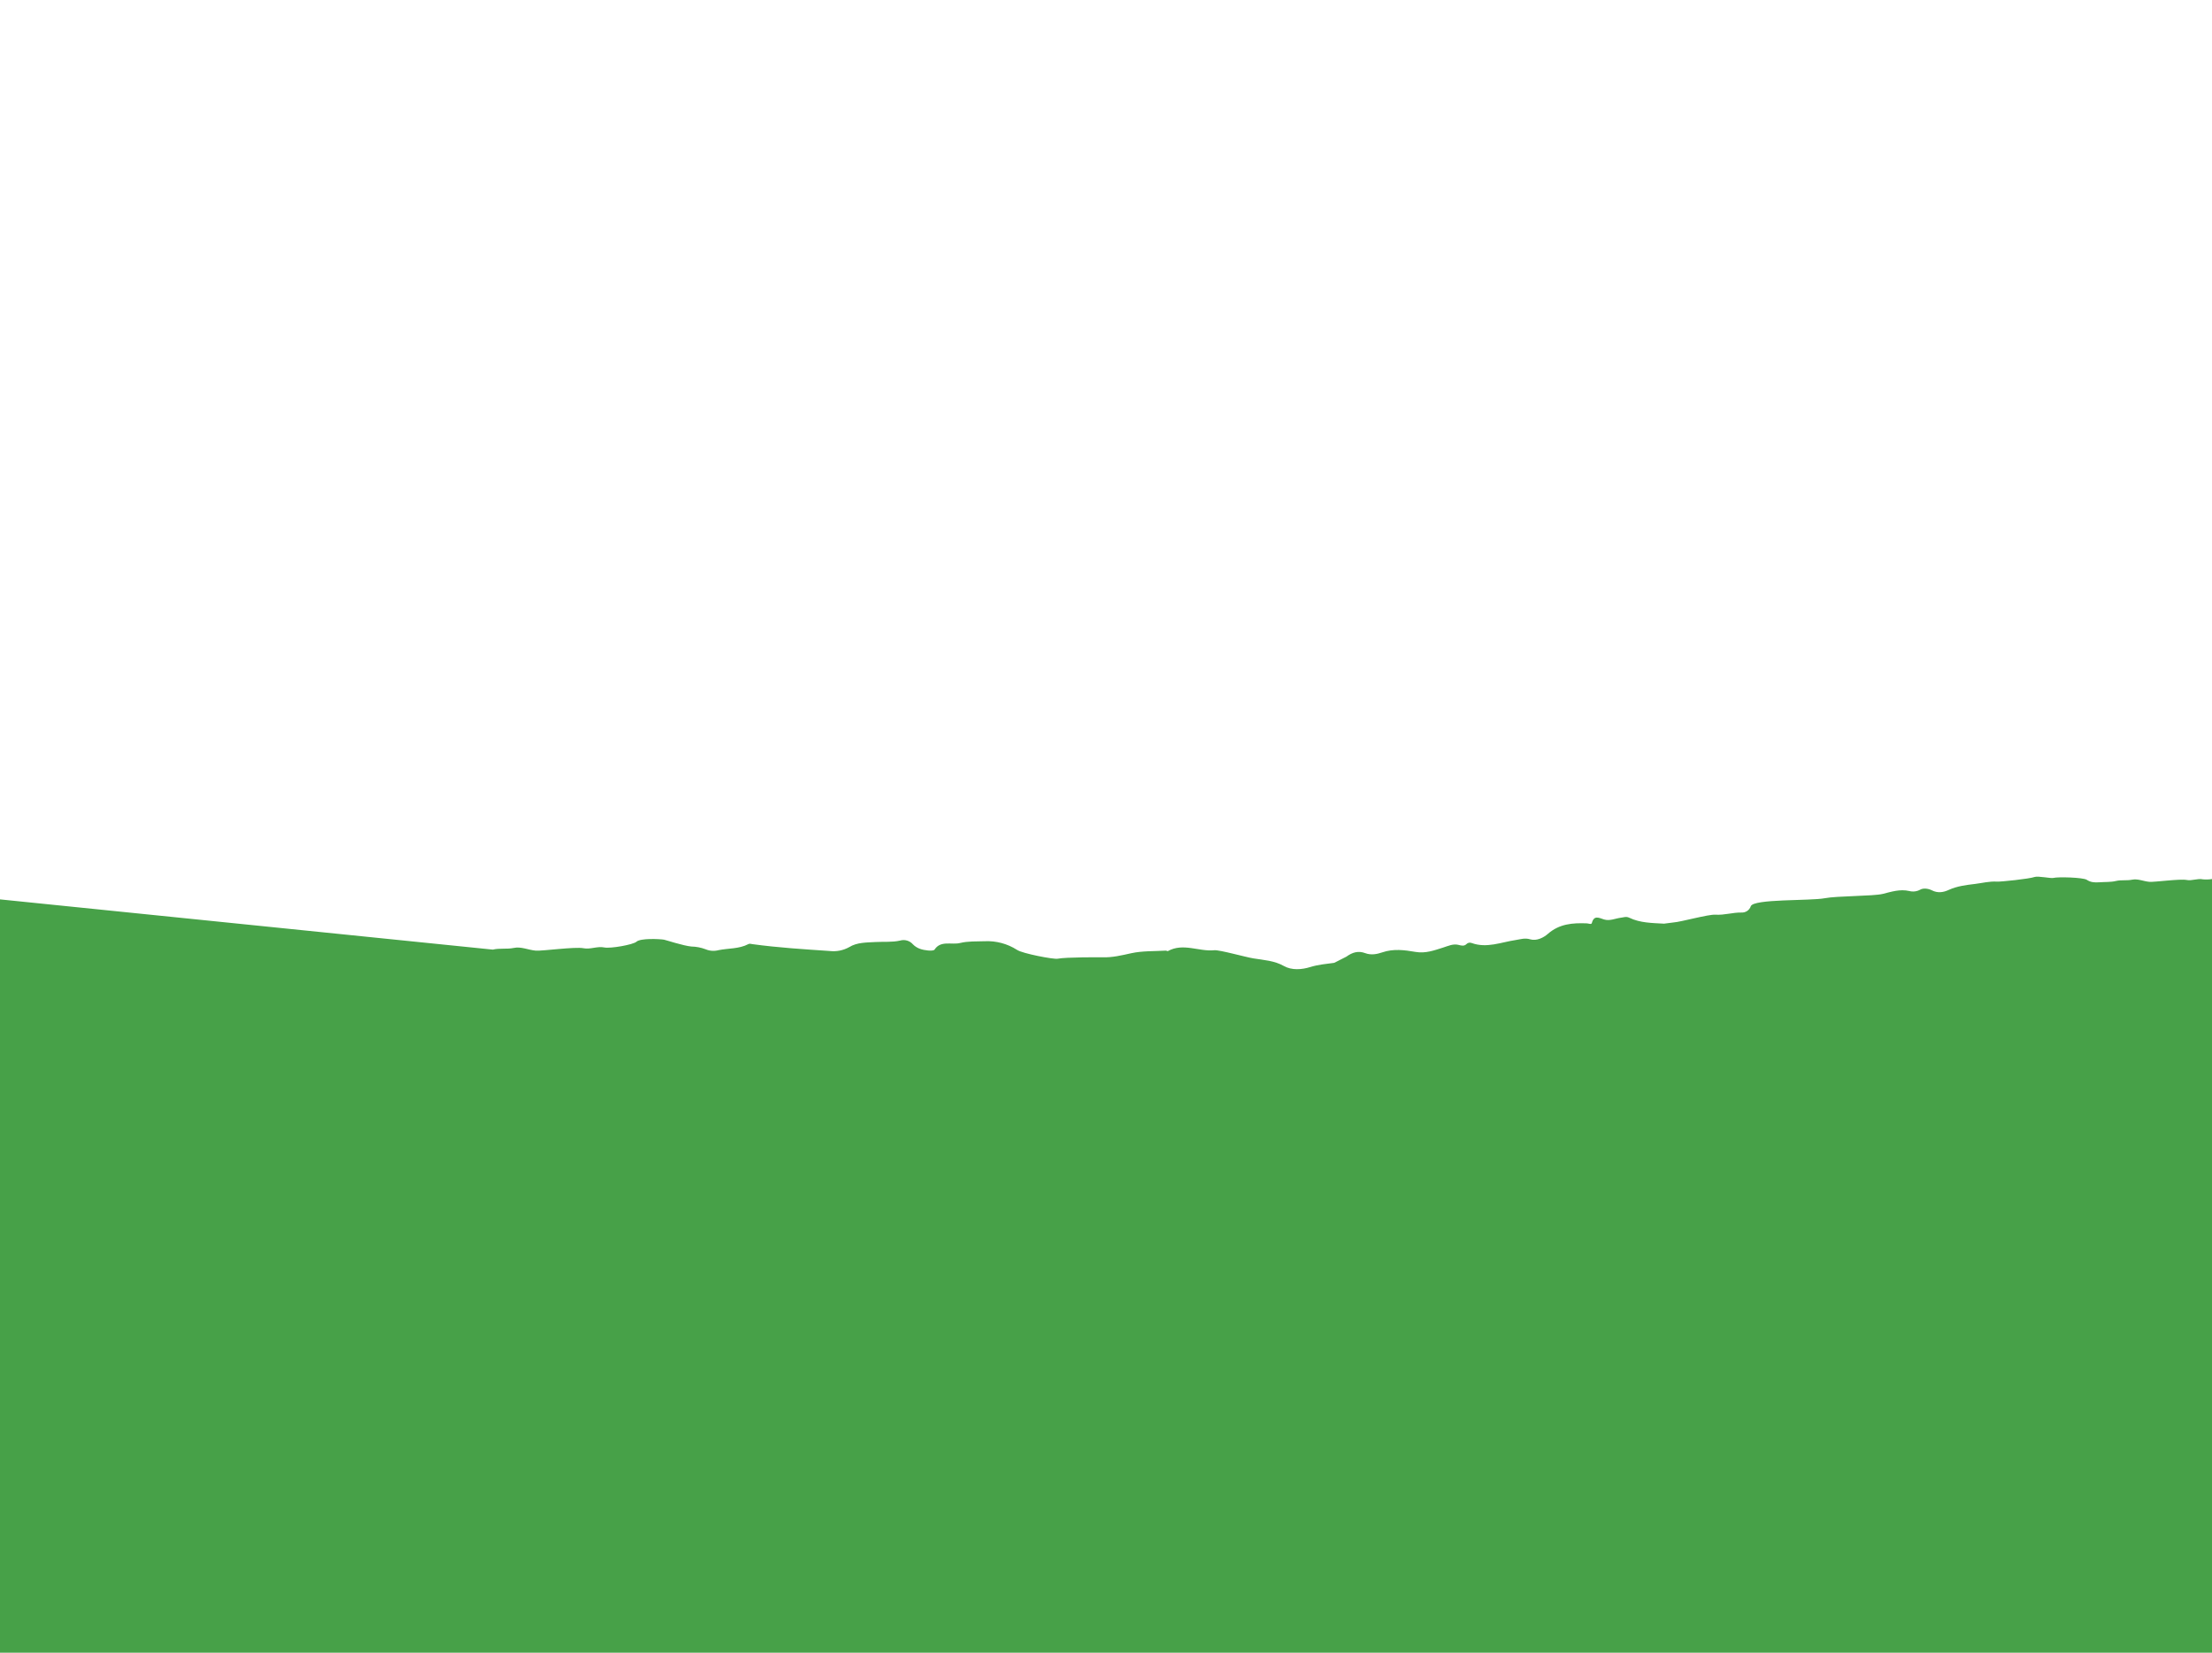
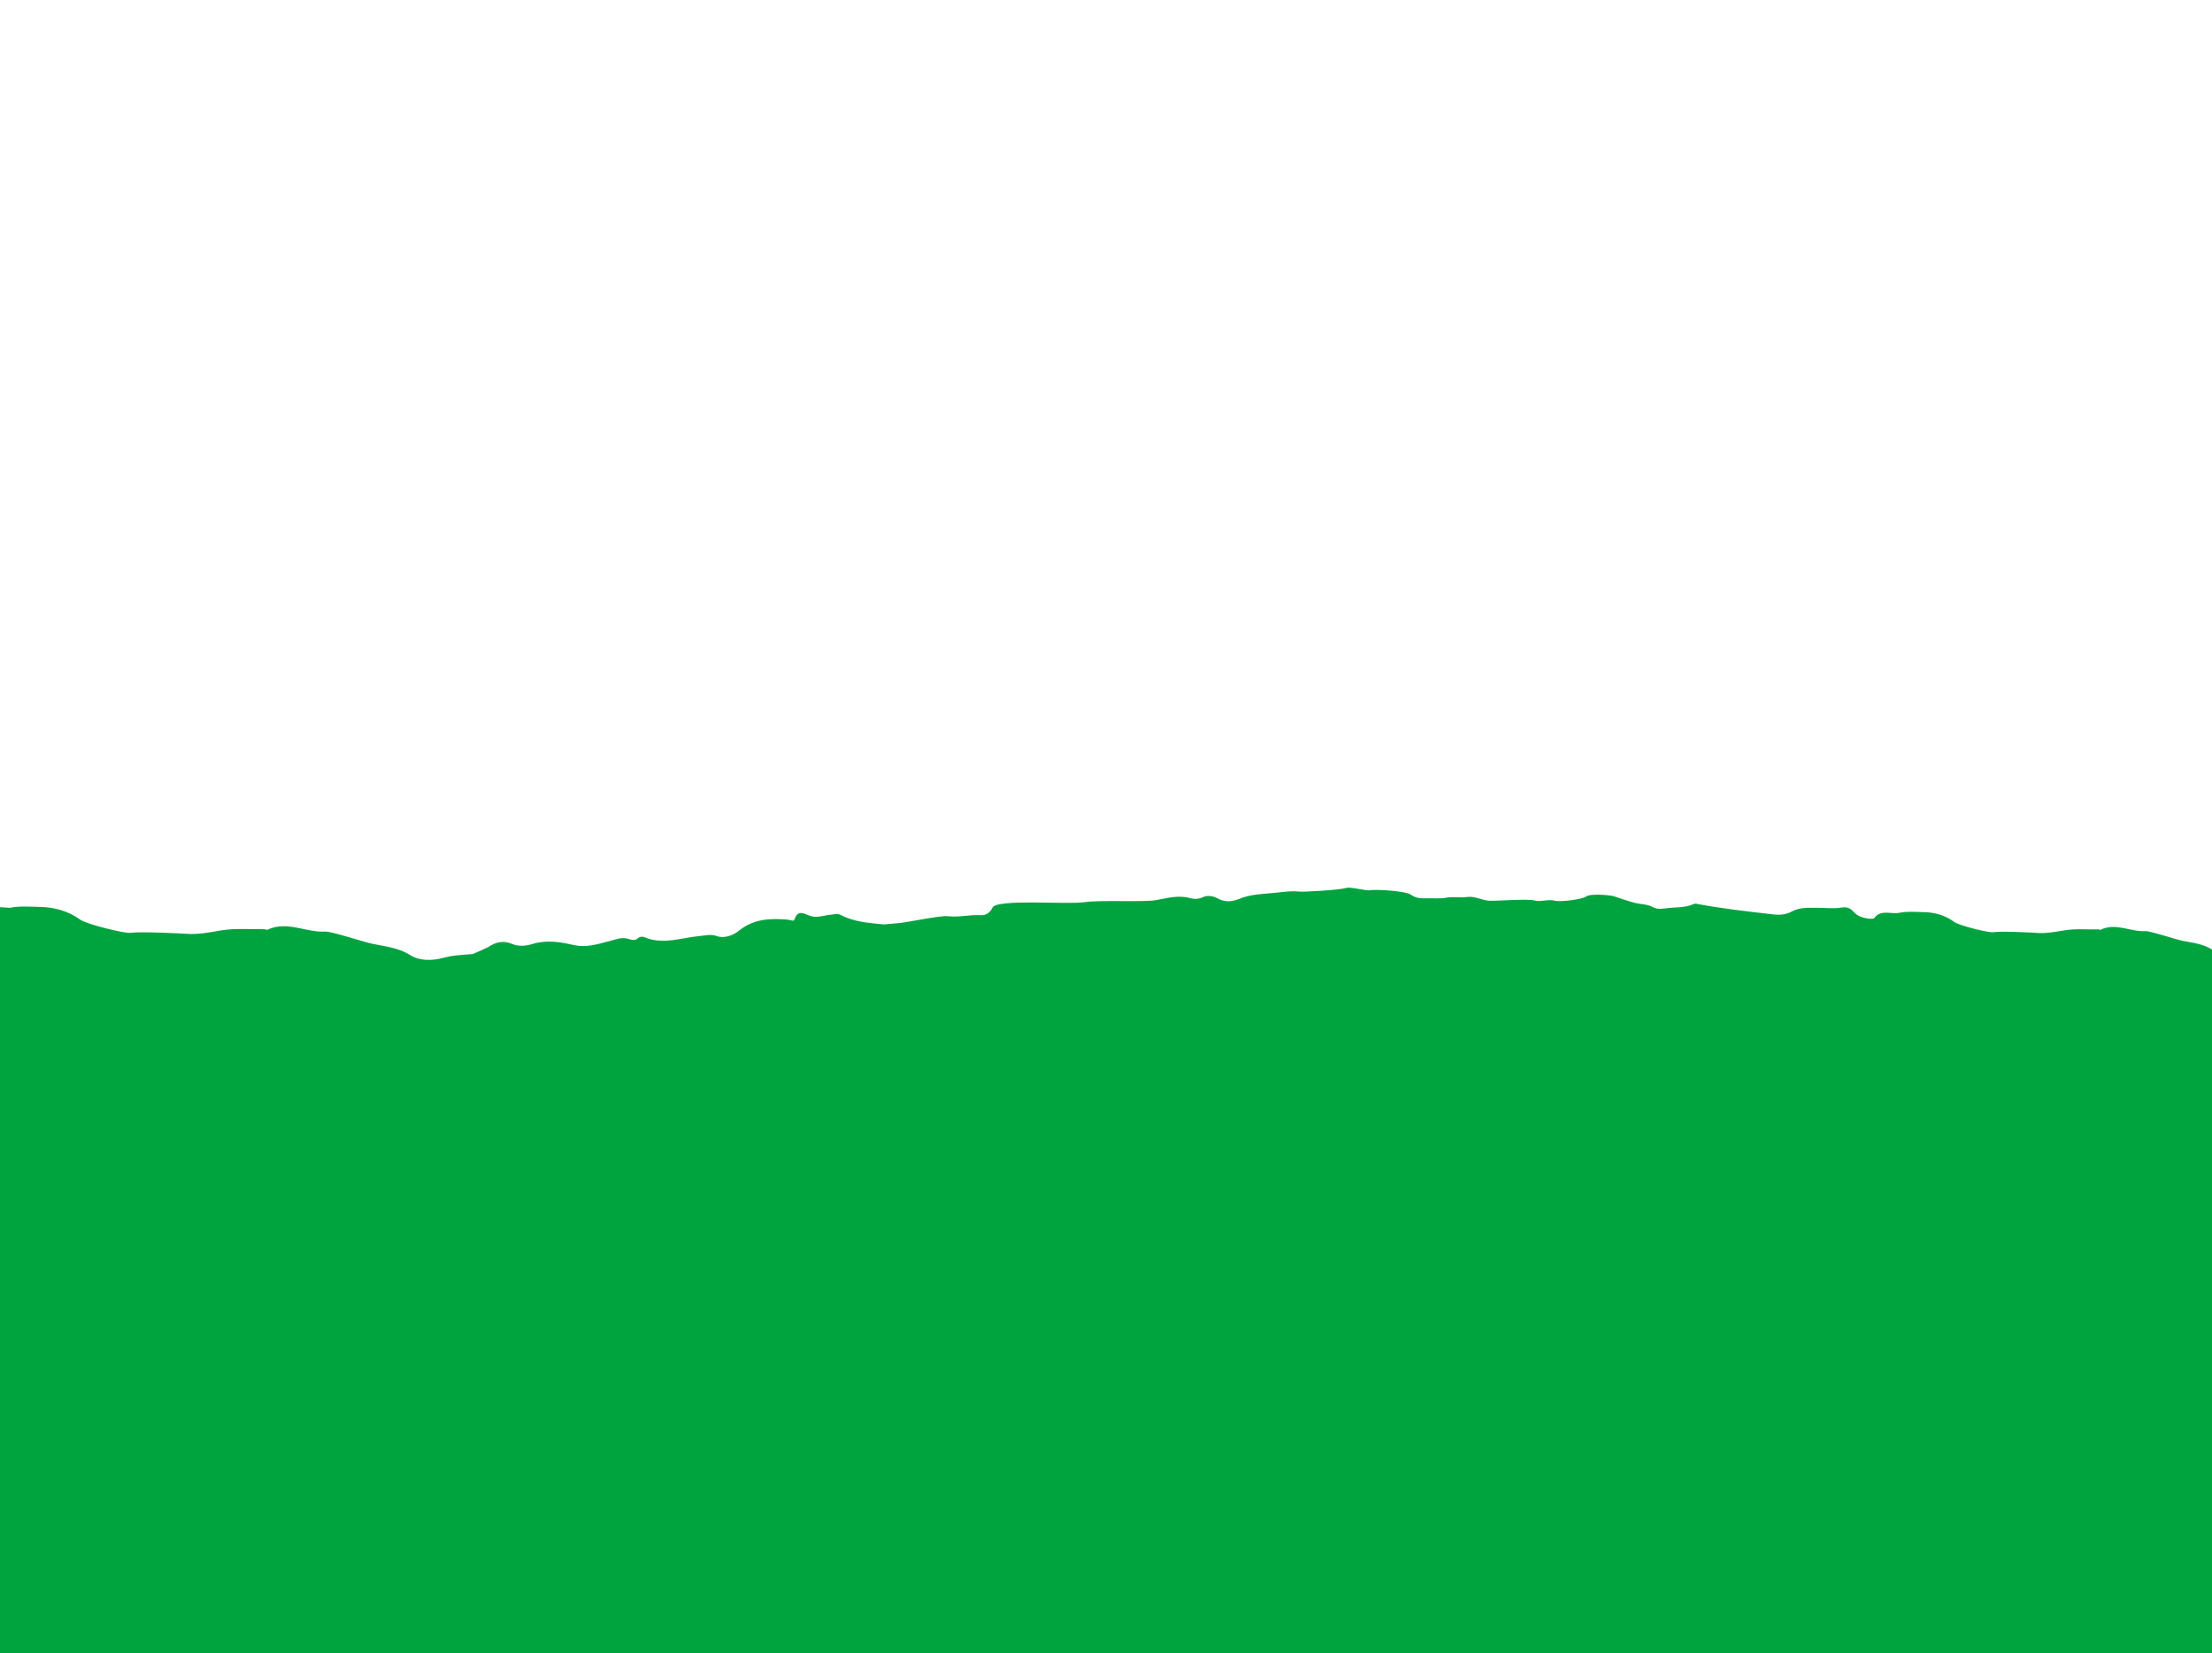
- <svg xmlns="http://www.w3.org/2000/svg" id="Layer_1" data-name="Layer 1" viewBox="0 0 1024 765">
-   <defs>
-     <style>.cls-1{fill:none;}.cls-2{clip-path:url(#clip-path);}.cls-3{fill:#47a148;}</style>
-     <clipPath id="clip-path">
-       <rect class="cls-1" y="405.8" width="1024" height="359.2" />
+ <svg xmlns="http://www.w3.org/2000/svg" xmlns:xlink="http://www.w3.org/1999/xlink" version="1.1" id="Layer_1" x="0px" y="0px" viewBox="0 0 1024 765" style="enable-background:new 0 0 1024 765;" xml:space="preserve">
+   <style type="text/css">
+ 	.st0{clip-path:url(#SVGID_2_);fill:#00A43F;}
+ </style>
+   <g>
+     <defs>
+       <rect id="SVGID_1_" y="410.8" width="1024" height="354.8" />
+     </defs>
+     <clipPath id="SVGID_2_">
+       <use xlink:href="#SVGID_1_" style="overflow:visible;" />
    </clipPath>
-   </defs>
-   <g class="cls-2">
-     <path class="cls-3" d="M1024,765V406.88a15.56,15.56,0,0,1-4.18.15c-2.56-.54-5.09.79-7.6.28-2.93-.6-14.9,1.05-17.15.87-2.73-.21-5.38-1.53-8-1s-5,0-7.57.61c-2.38.58-5.17.4-7.73.6-2.21.16-4,0-5.72-1.14s-13.51-1.43-15.46-.88c-1.12.32-7.1-1-8.71-.44-2.49.89-15.77,2.26-17.4,2.15-3.54-.23-6.84.67-10.17,1.07-4.07.49-8.31,1-12.12,2.74-2.58,1.21-5.17,1.58-7.86.22-1.71-.86-4-1.11-5.38-.32a6.91,6.91,0,0,1-5.09.64c-4.34-1-8.38.37-12.32,1.34-4.42,1.08-21.16.89-26.85,2-6.64,1.27-33,.22-34.19,3.7a4.32,4.32,0,0,1-4.34,2.92c-4-.08-7.92,1.26-12,1-3.23-.25-16,3.36-19.39,3.58l-4.43.57c-5.59-.32-11.08-.33-16.09-2.74-1.5-.73-2.61-.14-4,0-2.56.35-5.09,1.6-7.7.79-2.37-.74-4.63-2.09-5.62,1.61-.23.88-1.46.24-2.29.2-6.57-.27-12.77.19-18.1,4.88-1.89,1.67-5.16,3.41-8.2,2.5-2.46-.74-4.46,0-6.7.34-6.74,1-13.38,3.91-20.35,1.38a2.22,2.22,0,0,0-2.43.5c-1,1-2.27.74-3.47.41-2.67-.72-4.91.44-7.37,1.21-4.08,1.28-8.1,2.8-12.72,2-5-.86-10.18-1.59-15.45.22-2.32.8-5.14,1.37-7.78.37-3.28-1.24-6-.42-8.8,1.61,0,0-3.26,1.7-5.61,2.85-3.74.52-7.36.79-11.07,1.94-3.94,1.23-8.58,1.6-12.24-.47-4.44-2.51-9.36-2.75-14.14-3.53-3.63-.59-15.69-4-18.05-3.77-7.16.73-14.39-3.53-21.49.38-.22.12-.68-.22-1-.2-5.32.32-10.79.08-15.92,1.19-4.53,1-8.91,2.09-13.59,1.89-1,0-16.63-.11-20.57.67-1.79.35-16.23-2.37-18.78-4.1a25.56,25.56,0,0,0-15-4c-3.72.11-7.83-.05-11.32.81-3.89,1-9-1.34-11.86,3.07-.34.51-2,.51-3,.41-2.64-.27-5.06-.86-7-2.84a5.75,5.75,0,0,0-6-1.74c-3.57.81-7.53.45-11.31.66-4.22.25-8.54.11-12.16,2.34a15,15,0,0,1-9.19,1.8c-11.89-.8-23.79-1.54-35.58-3.15-.71-.09-1.4-.37-2,0-4.3,2.24-9.19,1.85-13.78,2.78a9.24,9.24,0,0,1-6-.43,19.82,19.82,0,0,0-6.57-1.26c-3.59-.31-11.95-3.05-12.63-3.16-2.08-.35-10.88-.77-12.76.93-1.56,1.41-12.11,3.24-14.85,2.67-3.28-.69-6.51,1-9.72.35-3.77-.77-19.09,1.34-22,1.12-3.49-.28-6.88-2-10.26-1.25-3.23.67-6.41,0-9.7.77L0,416.3V765Z" />
+     <path class="st0" d="M0,765.6h1024l0-326.1c-4.2-2.6-8.9-3.1-13.5-4c-3.5-0.7-15-4.6-17.3-4.5c-7,0.4-13.8-4.1-20.8-0.6   c-0.2,0.1-0.6-0.2-1-0.2c-5.2,0.1-10.5-0.4-15.5,0.4c-4.4,0.7-8.7,1.6-13.3,1.2c-1-0.1-16.1-0.9-20-0.3c-1.8,0.3-15.6-3-18-4.8   c-4.1-3.1-9.4-4.5-14.3-4.5c-3.6-0.1-7.6-0.4-11,0.3c-3.8,0.8-8.6-1.7-11.6,2.4c-0.3,0.5-2,0.4-2.9,0.3c-2.5-0.4-4.9-1.1-6.7-3.1   c-1.3-1.5-2.9-2.5-5.7-2c-3.5,0.6-7.3,0.1-11,0.1c-4.1,0-8.3-0.3-11.9,1.7c-2.9,1.6-6,1.7-9,1.3c-11.5-1.3-23-2.6-34.3-4.7   c-0.7-0.1-1.3-0.4-2-0.1c-4.3,2-9,1.4-13.5,2.1c-2.2,0.3-3.9,0.3-5.7-0.7c-1.9-1-4.1-1.2-6.3-1.5c-3.5-0.5-11.4-3.5-12.1-3.6   c-2-0.4-10.5-1.2-12.4,0.3c-1.6,1.3-11.9,2.6-14.5,1.9c-3.1-0.8-6.4,0.7-9.4-0.1c-3.6-0.9-18.5,0.4-21.3,0.1   c-3.4-0.4-6.6-2.2-9.9-1.7c-3.2,0.5-6.2-0.3-9.4,0.3c-3,0.6-6.4,0.2-9.6,0.3c-2.8,0.1-4.9-0.2-7-1.7c-2.3-1.7-16.7-2.6-19.1-2   c-1.4,0.3-8.8-1.7-10.8-1.1c-3.1,1-19.7,1.9-21.7,1.7c-4.4-0.5-8.5,0.4-12.7,0.7c-5.1,0.4-10.4,0.7-15.2,2.7   c-3.3,1.3-6.5,1.6-9.8-0.2c-2.1-1.2-4.9-1.6-6.7-0.7c-2.3,1.1-4.4,1-6.3,0.5c-5.3-1.5-10.4,0-15.4,0.9c-5.5,1.1-26.3-0.1-33.4,1   c-8.3,1.2-41-1.7-42.6,2.6c-1.1,2.2-2.8,3.6-5.5,3.4c-5-0.3-9.9,1.1-14.9,0.5c-4-0.5-20.1,3.2-24.3,3.3l-5.5,0.5   c-6.9-0.7-13.7-1.1-19.8-4.3c-1.8-1-3.2-0.3-4.9-0.2c-3.2,0.3-6.4,1.7-9.6,0.5c-2.9-1.1-5.6-2.9-7.1,1.7c-0.3,1.1-1.8,0.2-2.9,0.1   c-8.1-0.7-15.8-0.5-22.7,5c-2.4,2-6.6,3.9-10.3,2.6c-3-1.1-5.5-0.2-8.3,0c-8.4,0.8-16.8,4.1-25.3,0.5c-1-0.4-2.1-0.3-3,0.5   c-1.3,1.2-2.9,0.8-4.3,0.3c-3.3-1-6.1,0.3-9.2,1.1c-5.1,1.3-10.2,3-15.9,1.8c-6.2-1.4-12.5-2.6-19.2-0.6c-2.9,0.9-6.5,1.4-9.7,0   c-4-1.7-7.5-0.9-11,1.5c0,0-4.1,1.9-7.1,3.2c-4.7,0.4-9.2,0.5-13.8,1.8c-5,1.3-10.7,1.5-15.2-1.3c-5.4-3.4-11.4-4-17.3-5.2   c-4.5-0.9-19.2-5.9-22.2-5.7c-8.9,0.5-17.6-5.2-26.7-0.8c-0.3,0.1-0.8-0.3-1.2-0.3c-6.6,0.1-13.4-0.5-19.8,0.5   c-5.7,1-11.2,2.1-17,1.6c-1.3-0.1-20.6-1.1-25.6-0.4c-2.2,0.3-20-3.9-23.1-6.2c-5.3-3.9-12-5.7-18.3-5.8c-4.6-0.1-9.7-0.5-14.1,0.4   C3,420.1,1.5,420,0,419.9V765.6z" />
  </g>
</svg>
